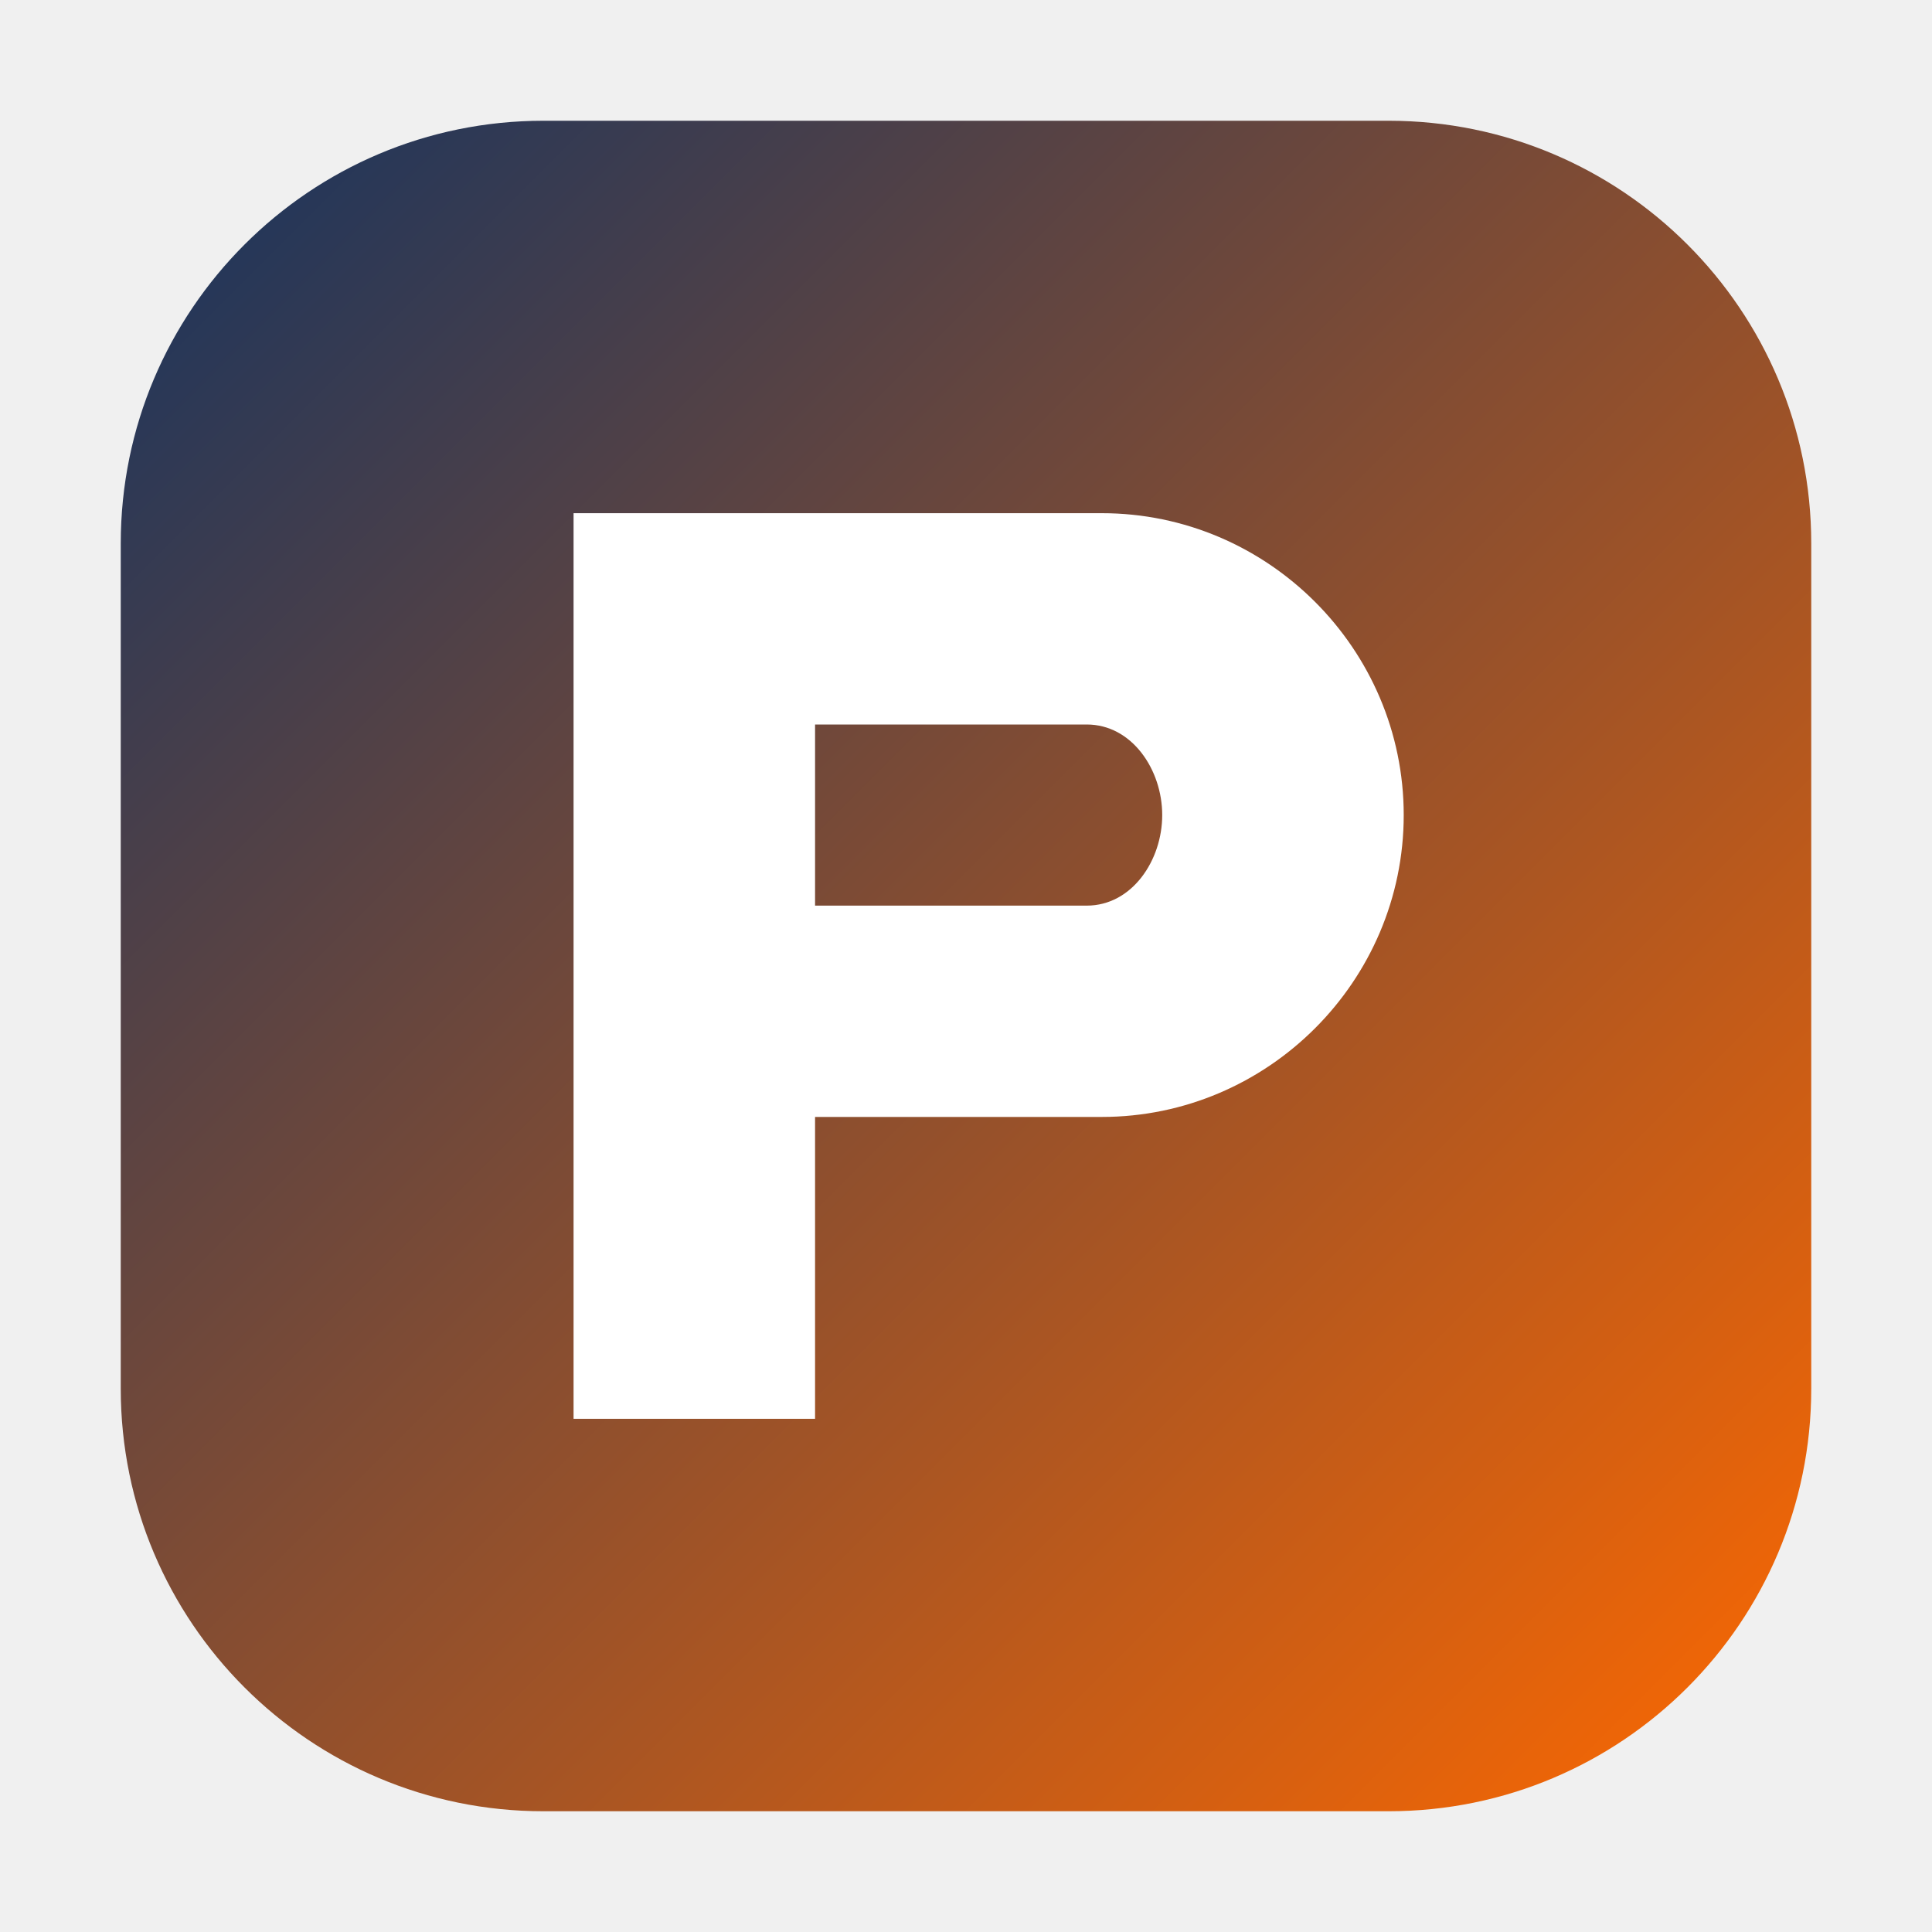
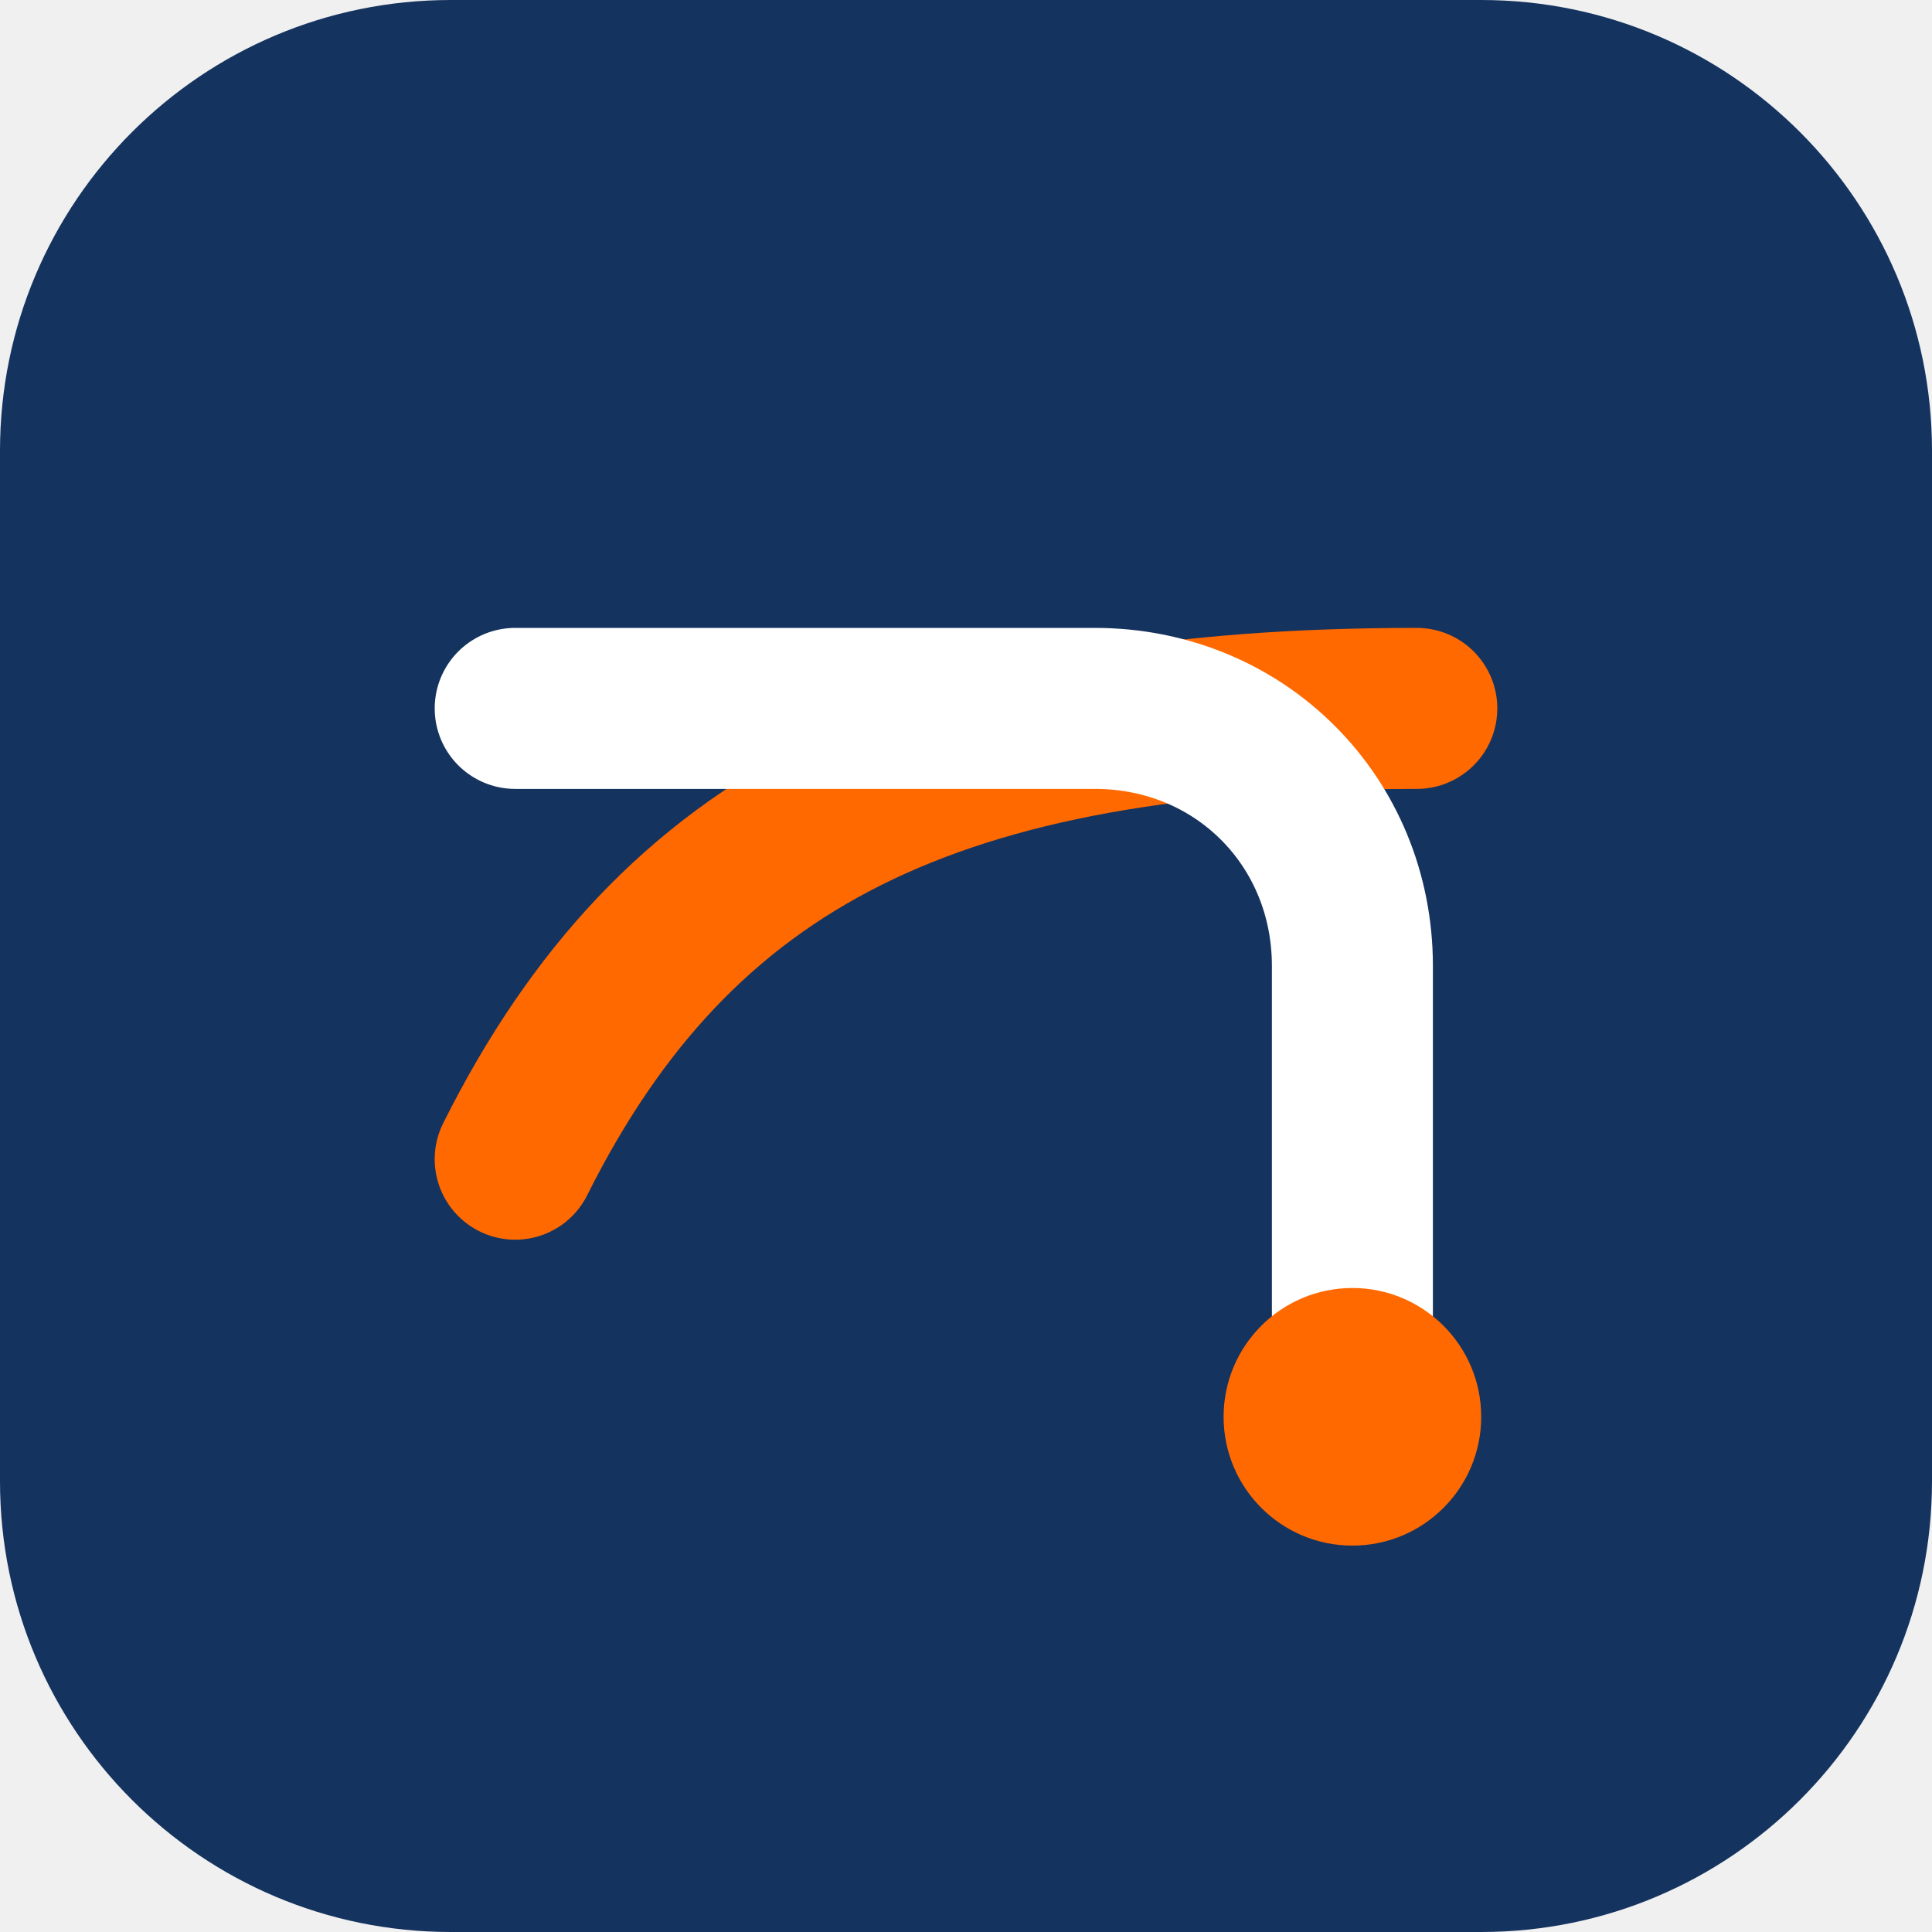
- <svg xmlns="http://www.w3.org/2000/svg" viewBox="0 0 128 128" role="img" aria-labelledby="title desc">
-   <defs>
-     <linearGradient id="g" x1="0%" y1="0%" x2="100%" y2="100%">
-       <stop offset="0%" stop-color="#15335f" />
-       <stop offset="100%" stop-color="#ff6900" />
-     </linearGradient>
-   </defs>
-   <rect x="8" y="8" width="112" height="112" rx="28" fill="url(#g)" />
-   <path d="M38 34h35c11 0 20 9 20 20s-9 20-20 20H54v20H38V34zm16 14v12h18c3 0 5-3 5-6s-2-6-5-6H54z" fill="#fff" />
+ <svg xmlns="http://www.w3.org/2000/svg" width="120" height="120" viewBox="0 0 120 120" fill="none">
+   <rect width="120" height="120" rx="28" fill="#15335F" />
+   <path d="M32 72C42 52 58 44 88 44" stroke="#FF6900" stroke-width="10" stroke-linecap="round" />
+   <path d="M32 44H68C77 44 84 51 84 60V88" stroke="#FFFFFF" stroke-width="10" stroke-linecap="round" />
+   <circle cx="84" cy="88" r="8" fill="#FF6900" />
</svg>
